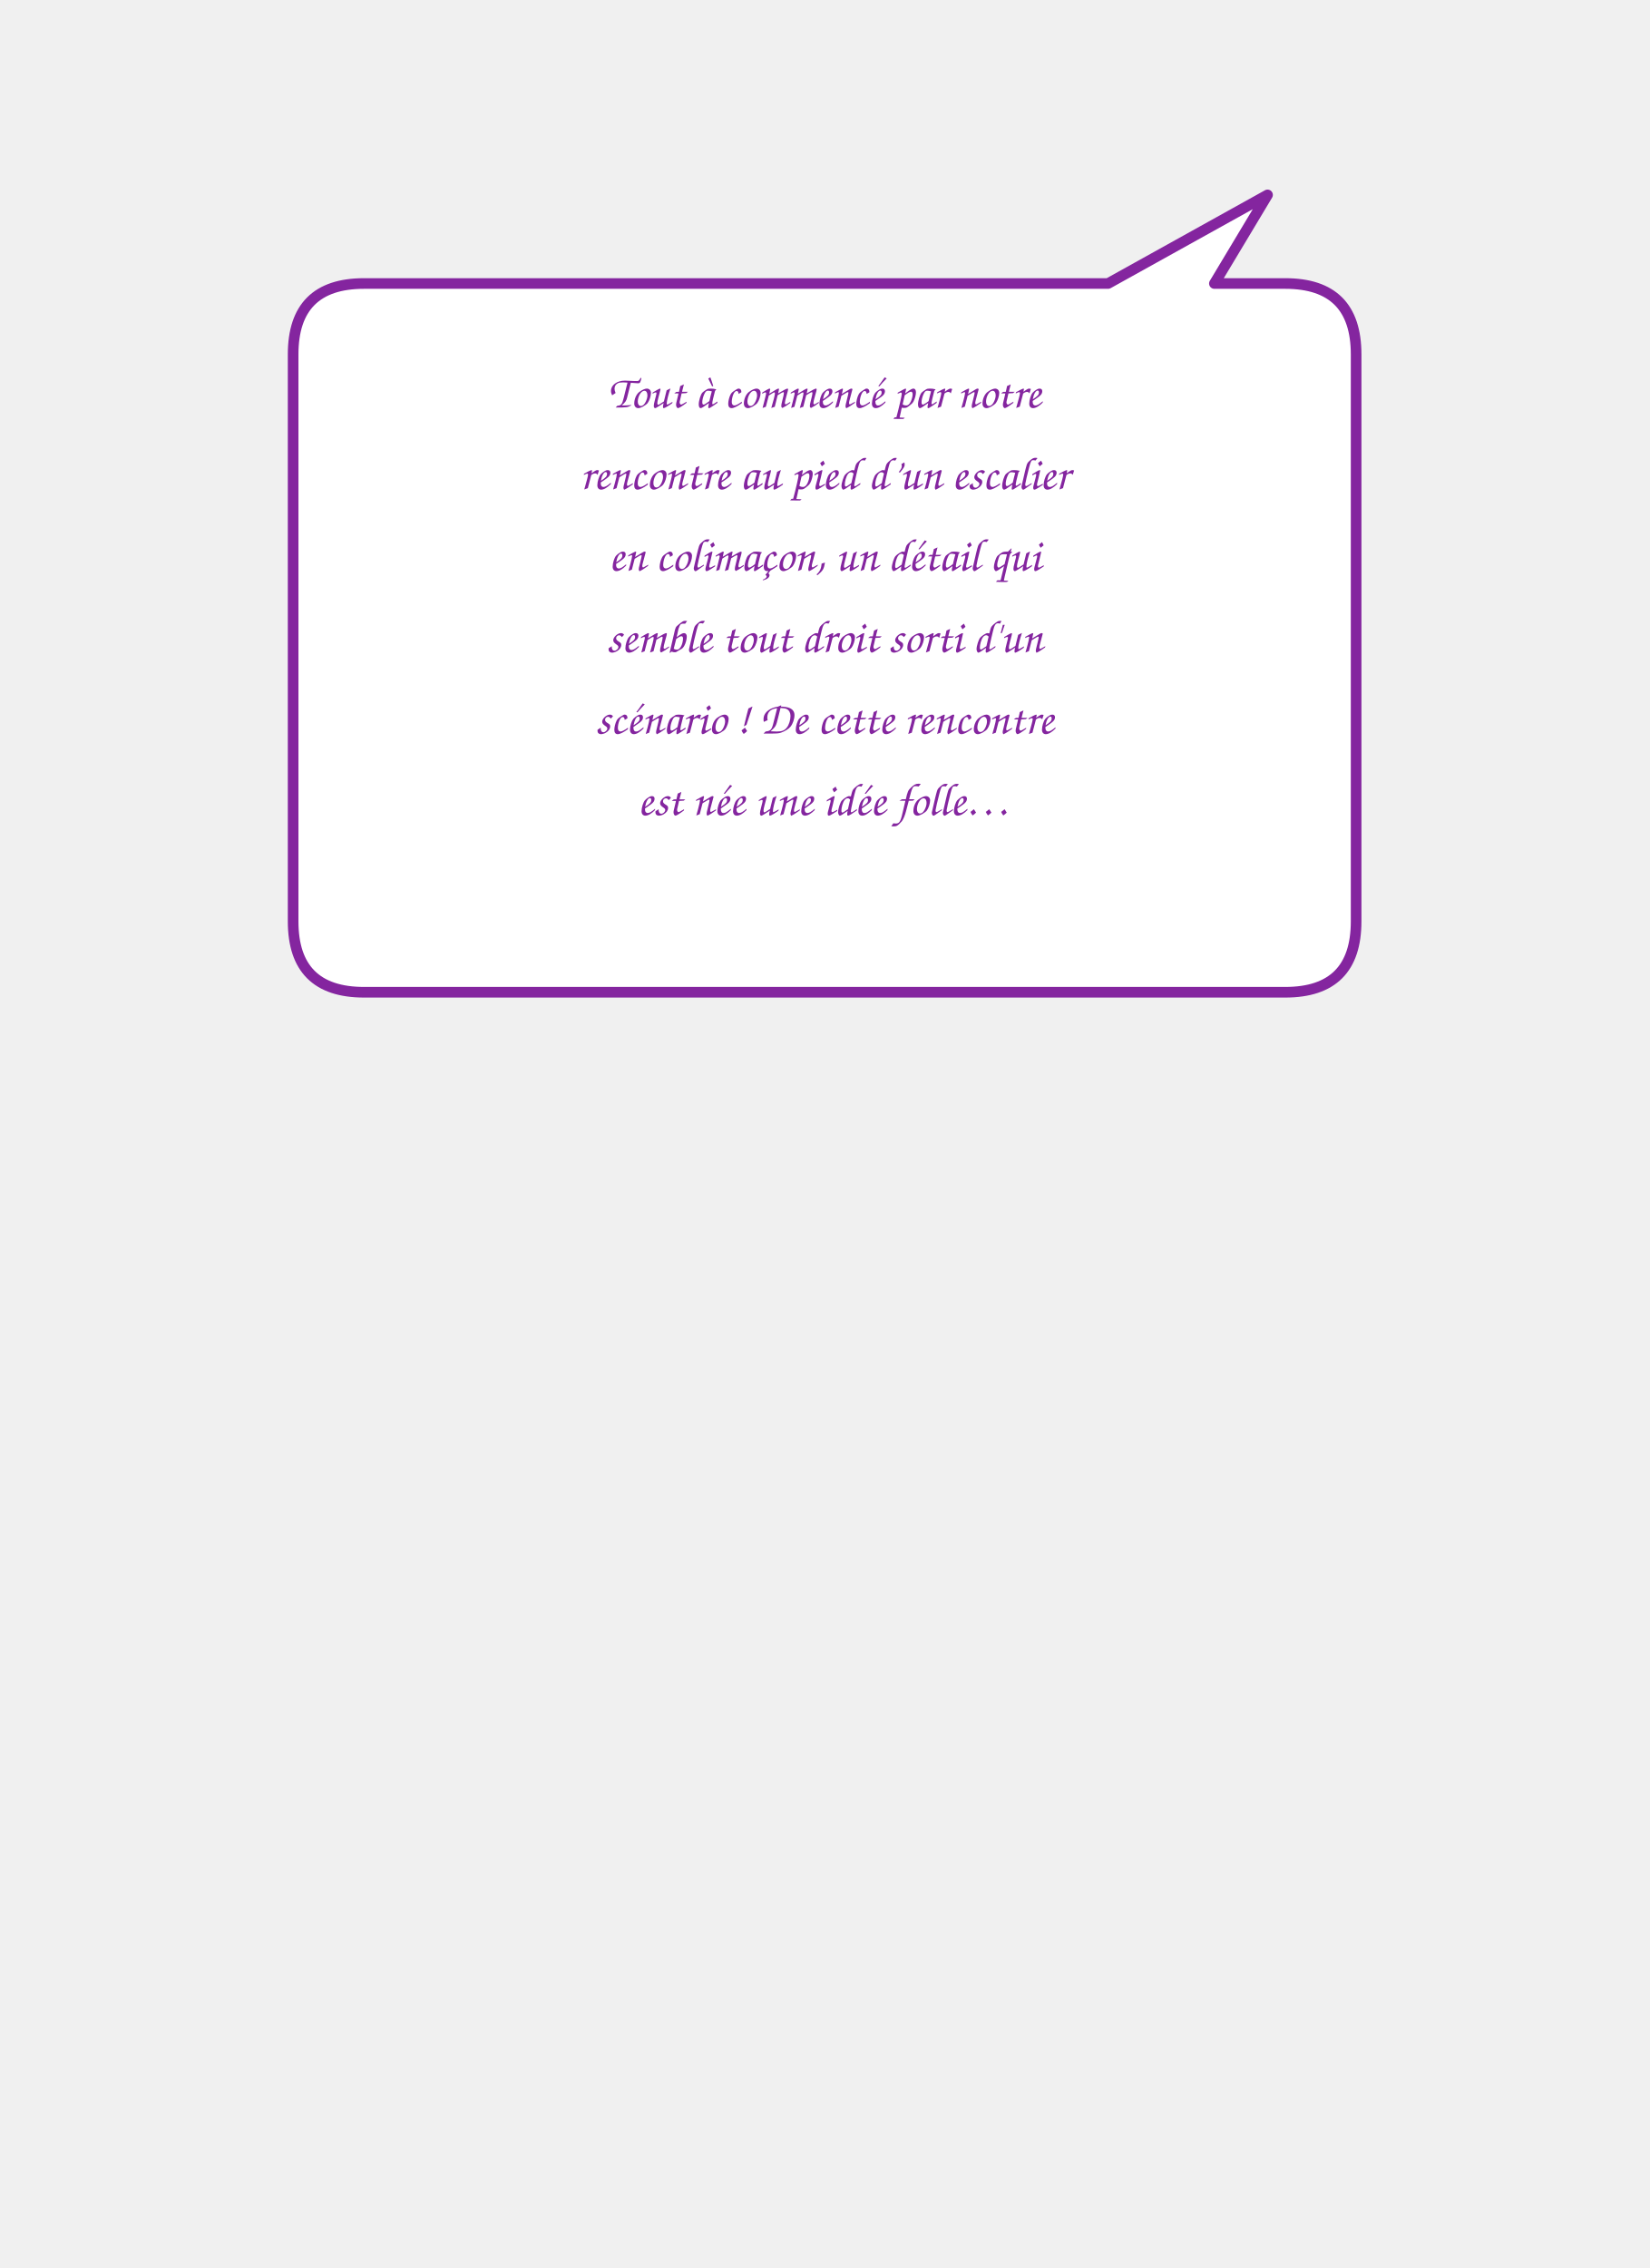
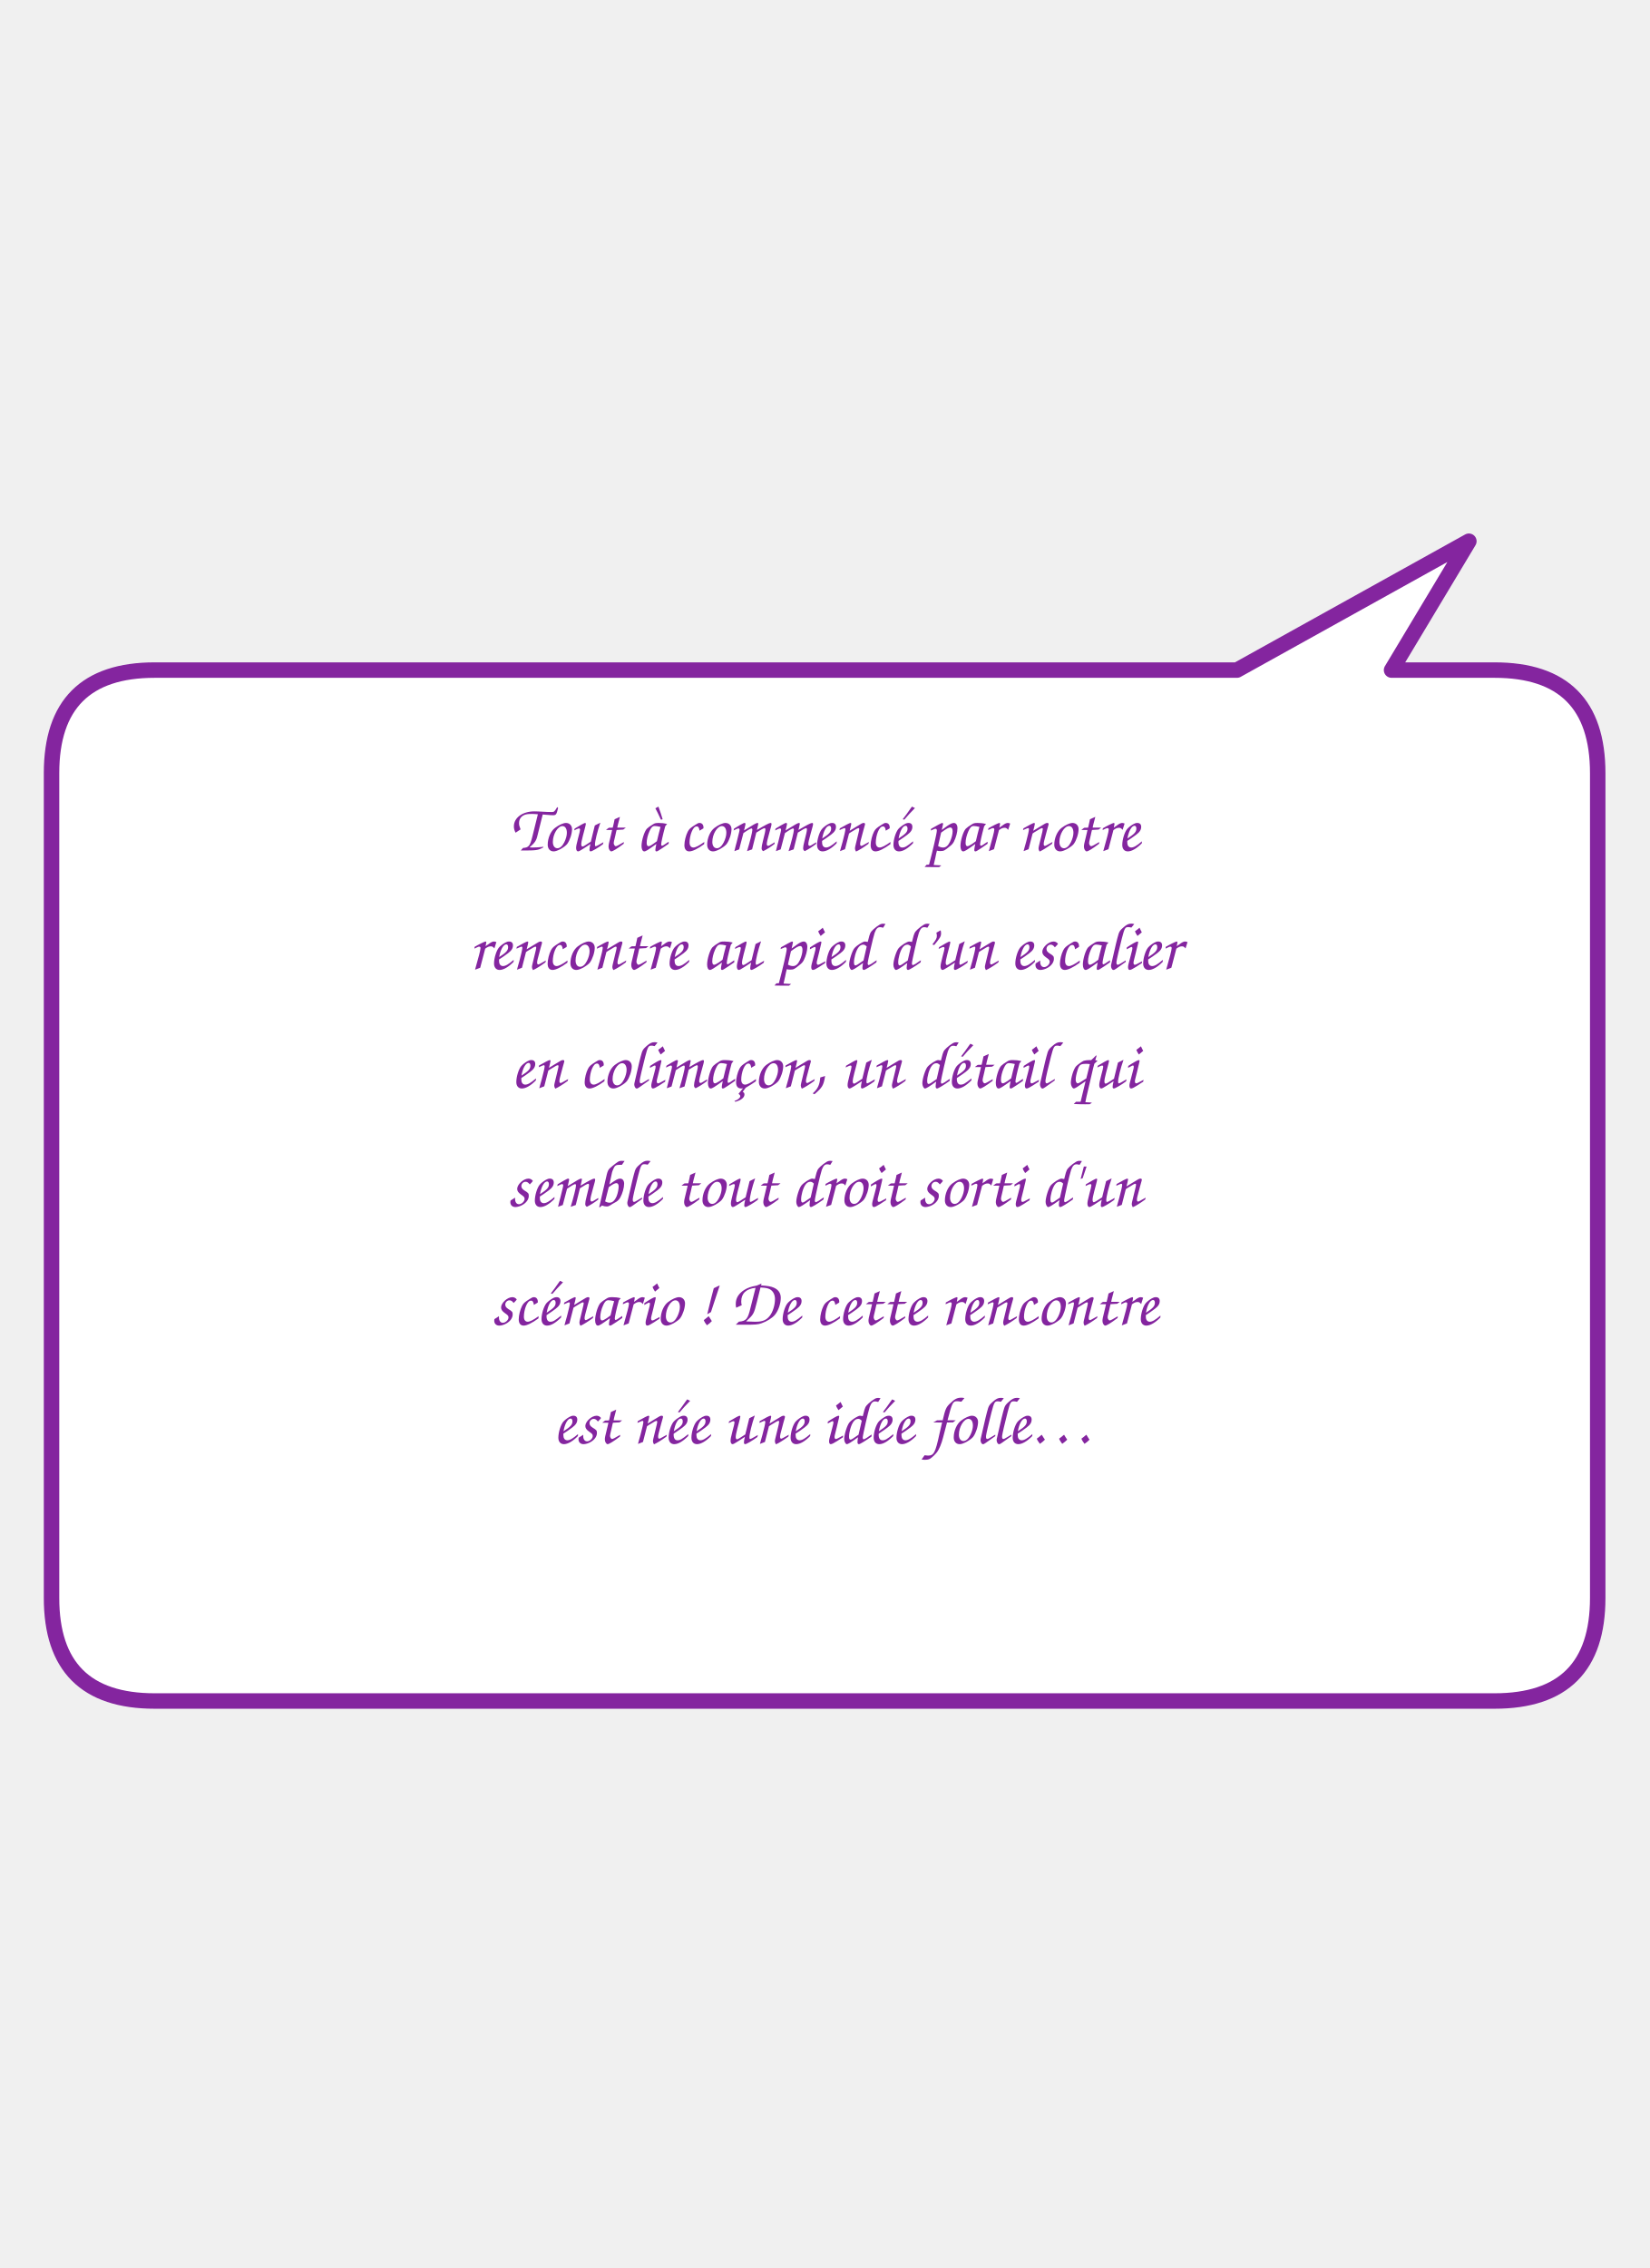
- <svg xmlns="http://www.w3.org/2000/svg" width="320" height="440" viewBox="0 -50 320 640">
+ <svg xmlns="http://www.w3.org/2000/svg" width="320" height="440" viewBox="0 -50 320 340">
  <path d="     M 30 30     Q 10 30 10 50     L 10 210     Q 10 230 30 230     L 290 230     Q 310 230 310 210     L 310 50     Q 310 30 290 30     L 270 30     L 285 5     L 240 30     L 30 30     Z   " fill="white" stroke="#84259F" stroke-width="3" stroke-linejoin="round" />
  <text x="160" y="65" font-family="Pangolin, cursive" font-size="13" fill="#84259F" text-anchor="middle">Tout à commencé par notre</text>
  <text x="160" y="88" font-family="Pangolin, cursive" font-size="13" fill="#84259F" text-anchor="middle">rencontre au pied d’un escalier</text>
  <text x="160" y="111" font-family="Pangolin, cursive" font-size="13" fill="#84259F" text-anchor="middle">en colimaçon, un détail qui</text>
  <text x="160" y="134" font-family="Pangolin, cursive" font-size="13" fill="#84259F" text-anchor="middle">semble tout droit sorti d'un</text>
  <text x="160" y="157" font-family="Pangolin, cursive" font-size="13" fill="#84259F" text-anchor="middle">scénario ! De cette rencontre</text>
  <text x="160" y="180" font-family="Pangolin, cursive" font-size="13" fill="#84259F" text-anchor="middle">est née une idée folle…</text>
</svg>
